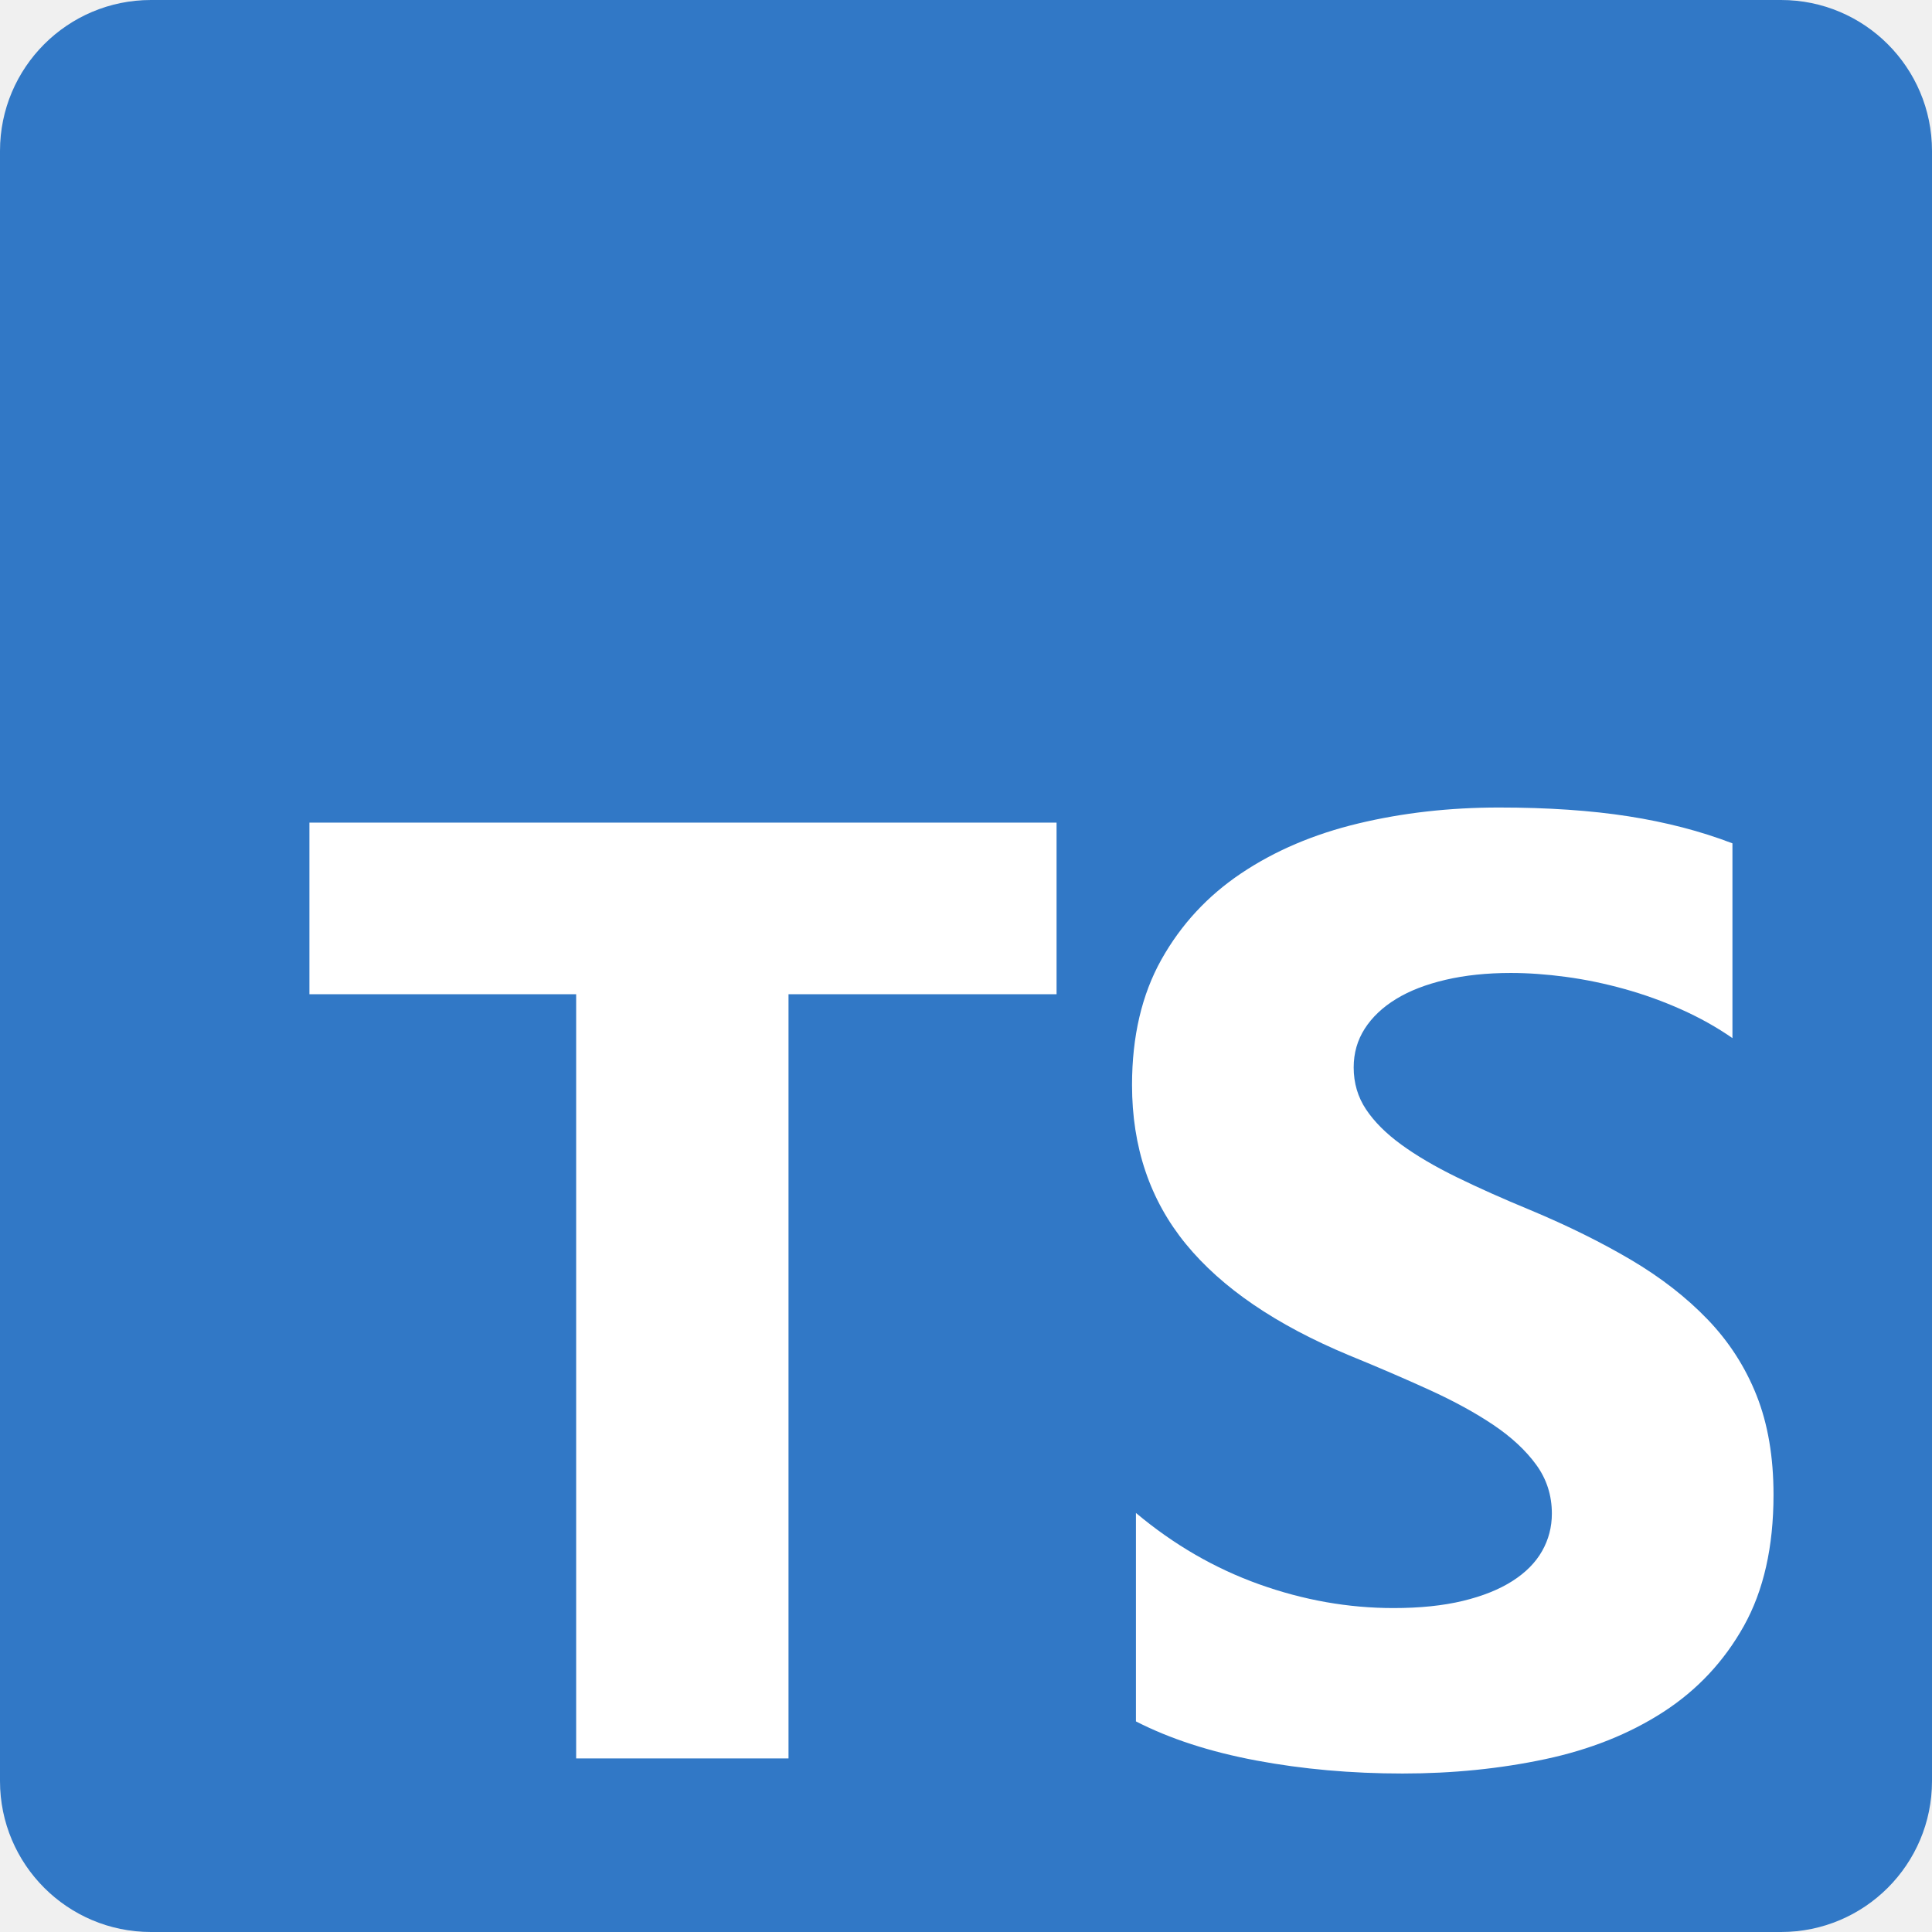
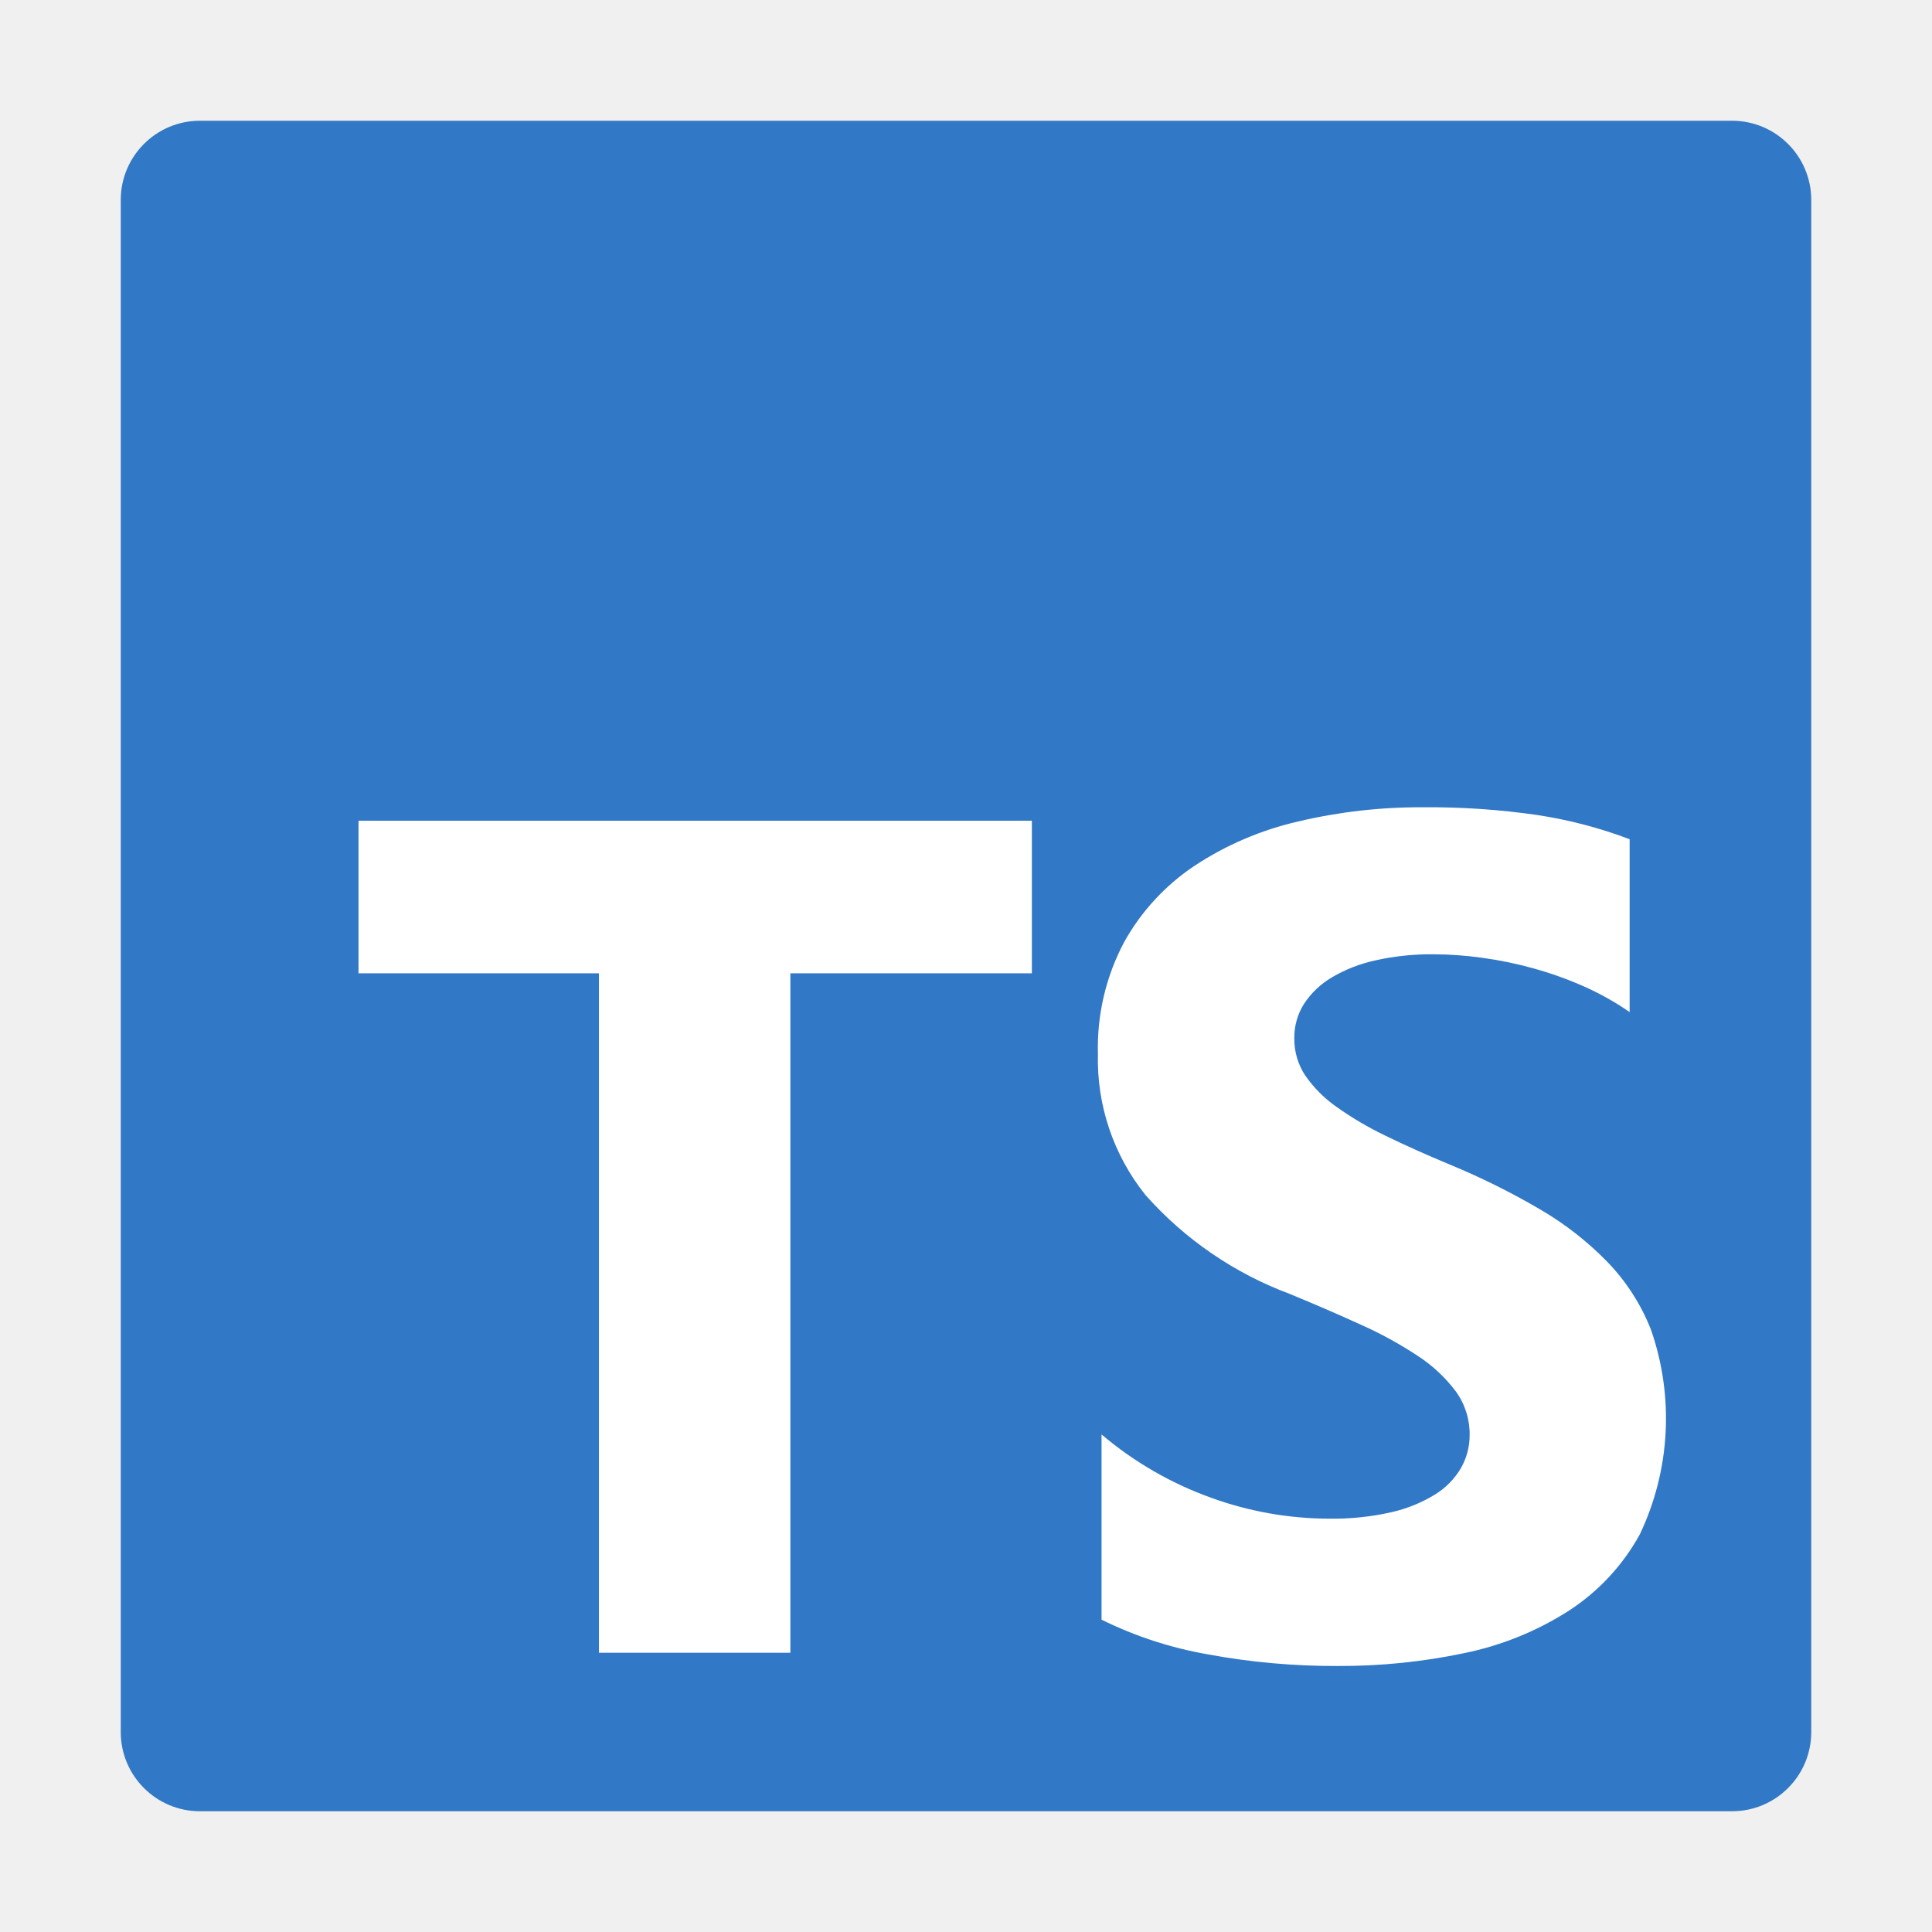
- <svg xmlns="http://www.w3.org/2000/svg" fill="none" height="256" viewBox="0 0 256 256" width="256">
-   <rect fill="#3178c6" height="256" rx="20" width="256" />
-   <path clip-rule="evenodd" d="m150.518 200.475v27.62c4.492 2.302 9.805 4.028 15.938 5.179s12.597 1.726 19.393 1.726c6.622 0 12.914-.633 18.874-1.899s11.187-3.352 15.678-6.257c4.492-2.906 8.048-6.704 10.669-11.394 2.62-4.689 3.93-10.486 3.93-17.391 0-5.006-.749-9.394-2.246-13.163s-3.657-7.121-6.479-10.055c-2.821-2.935-6.205-5.567-10.149-7.898-3.945-2.33-8.394-4.531-13.347-6.602-3.628-1.497-6.881-2.949-9.761-4.359-2.879-1.41-5.327-2.848-7.342-4.316-2.016-1.467-3.571-3.021-4.665-4.661s-1.641-3.495-1.641-5.567c0-1.899.489-3.61 1.468-5.135s2.362-2.834 4.147-3.927c1.785-1.094 3.973-1.942 6.565-2.547 2.591-.604 5.471-.906 8.638-.906 2.304 0 4.737.173 7.299.518 2.563.345 5.14.877 7.732 1.597 2.591.719 5.11 1.625 7.558 2.719 2.447 1.093 4.708 2.359 6.781 3.797v-25.807c-4.204-1.611-8.797-2.805-13.778-3.582s-10.697-1.165-17.147-1.165c-6.565 0-12.784.705-18.658 2.115-5.874 1.409-11.043 3.61-15.506 6.602-4.463 2.993-7.99 6.805-10.582 11.437-2.591 4.632-3.887 10.17-3.887 16.615 0 8.228 2.375 15.248 7.127 21.06 4.751 5.811 11.963 10.731 21.638 14.759 3.801 1.554 7.343 3.078 10.625 4.575 3.283 1.496 6.119 3.049 8.509 4.66s4.276 3.366 5.658 5.265 2.073 4.057 2.073 6.474c0 1.783-.432 3.438-1.296 4.963-.863 1.524-2.174 2.848-3.93 3.97s-3.945 1.999-6.565 2.632-5.687.95-9.2.95c-5.989 0-11.92-1.05-17.794-3.151-5.875-2.1-11.317-5.25-16.327-9.451zm-46.036-68.733h35.518v-22.742h-99v22.742h35.345v101.258h28.137z" fill="#fff" fill-rule="evenodd" />
+ <svg xmlns="http://www.w3.org/2000/svg" width="800px" height="800px" viewBox="0 0 32 32">
+   <rect x="2" y="2" width="28" height="28" rx="1.312" style="fill:#3178c6" />
+   <path d="M18.245,23.759v3.068a6.492,6.492,0,0,0,1.764.575,11.56,11.56,0,0,0,2.146.192,9.968,9.968,0,0,0,2.088-.211,5.11,5.11,0,0,0,1.735-.7,3.542,3.542,0,0,0,1.181-1.266,4.469,4.469,0,0,0,.186-3.394,3.409,3.409,0,0,0-.717-1.117,5.236,5.236,0,0,0-1.123-.877,12.027,12.027,0,0,0-1.477-.734q-.6-.249-1.08-.484a5.5,5.5,0,0,1-.813-.479,2.089,2.089,0,0,1-.516-.518,1.091,1.091,0,0,1-.181-.618,1.039,1.039,0,0,1,.162-.571,1.4,1.4,0,0,1,.459-.436,2.439,2.439,0,0,1,.726-.283,4.211,4.211,0,0,1,.956-.1,5.942,5.942,0,0,1,.808.058,6.292,6.292,0,0,1,.856.177,5.994,5.994,0,0,1,.836.3,4.657,4.657,0,0,1,.751.422V13.9a7.509,7.509,0,0,0-1.525-.4,12.426,12.426,0,0,0-1.9-.129,8.767,8.767,0,0,0-2.064.235,5.239,5.239,0,0,0-1.716.733,3.655,3.655,0,0,0-1.171,1.271,3.731,3.731,0,0,0-.431,1.845,3.588,3.588,0,0,0,.789,2.34,6,6,0,0,0,2.395,1.639q.63.26,1.175.509a6.458,6.458,0,0,1,.942.517,2.463,2.463,0,0,1,.626.585,1.2,1.2,0,0,1,.23.719,1.1,1.1,0,0,1-.144.552,1.269,1.269,0,0,1-.435.441,2.381,2.381,0,0,1-.726.292,4.377,4.377,0,0,1-1.018.105,5.773,5.773,0,0,1-1.969-.35A5.874,5.874,0,0,1,18.245,23.759Zm-5.154-7.638h4V13.594H5.938v2.527H9.92V27.375h3.171Z" style="fill:#ffffff;fill-rule:evenodd" />
</svg>
